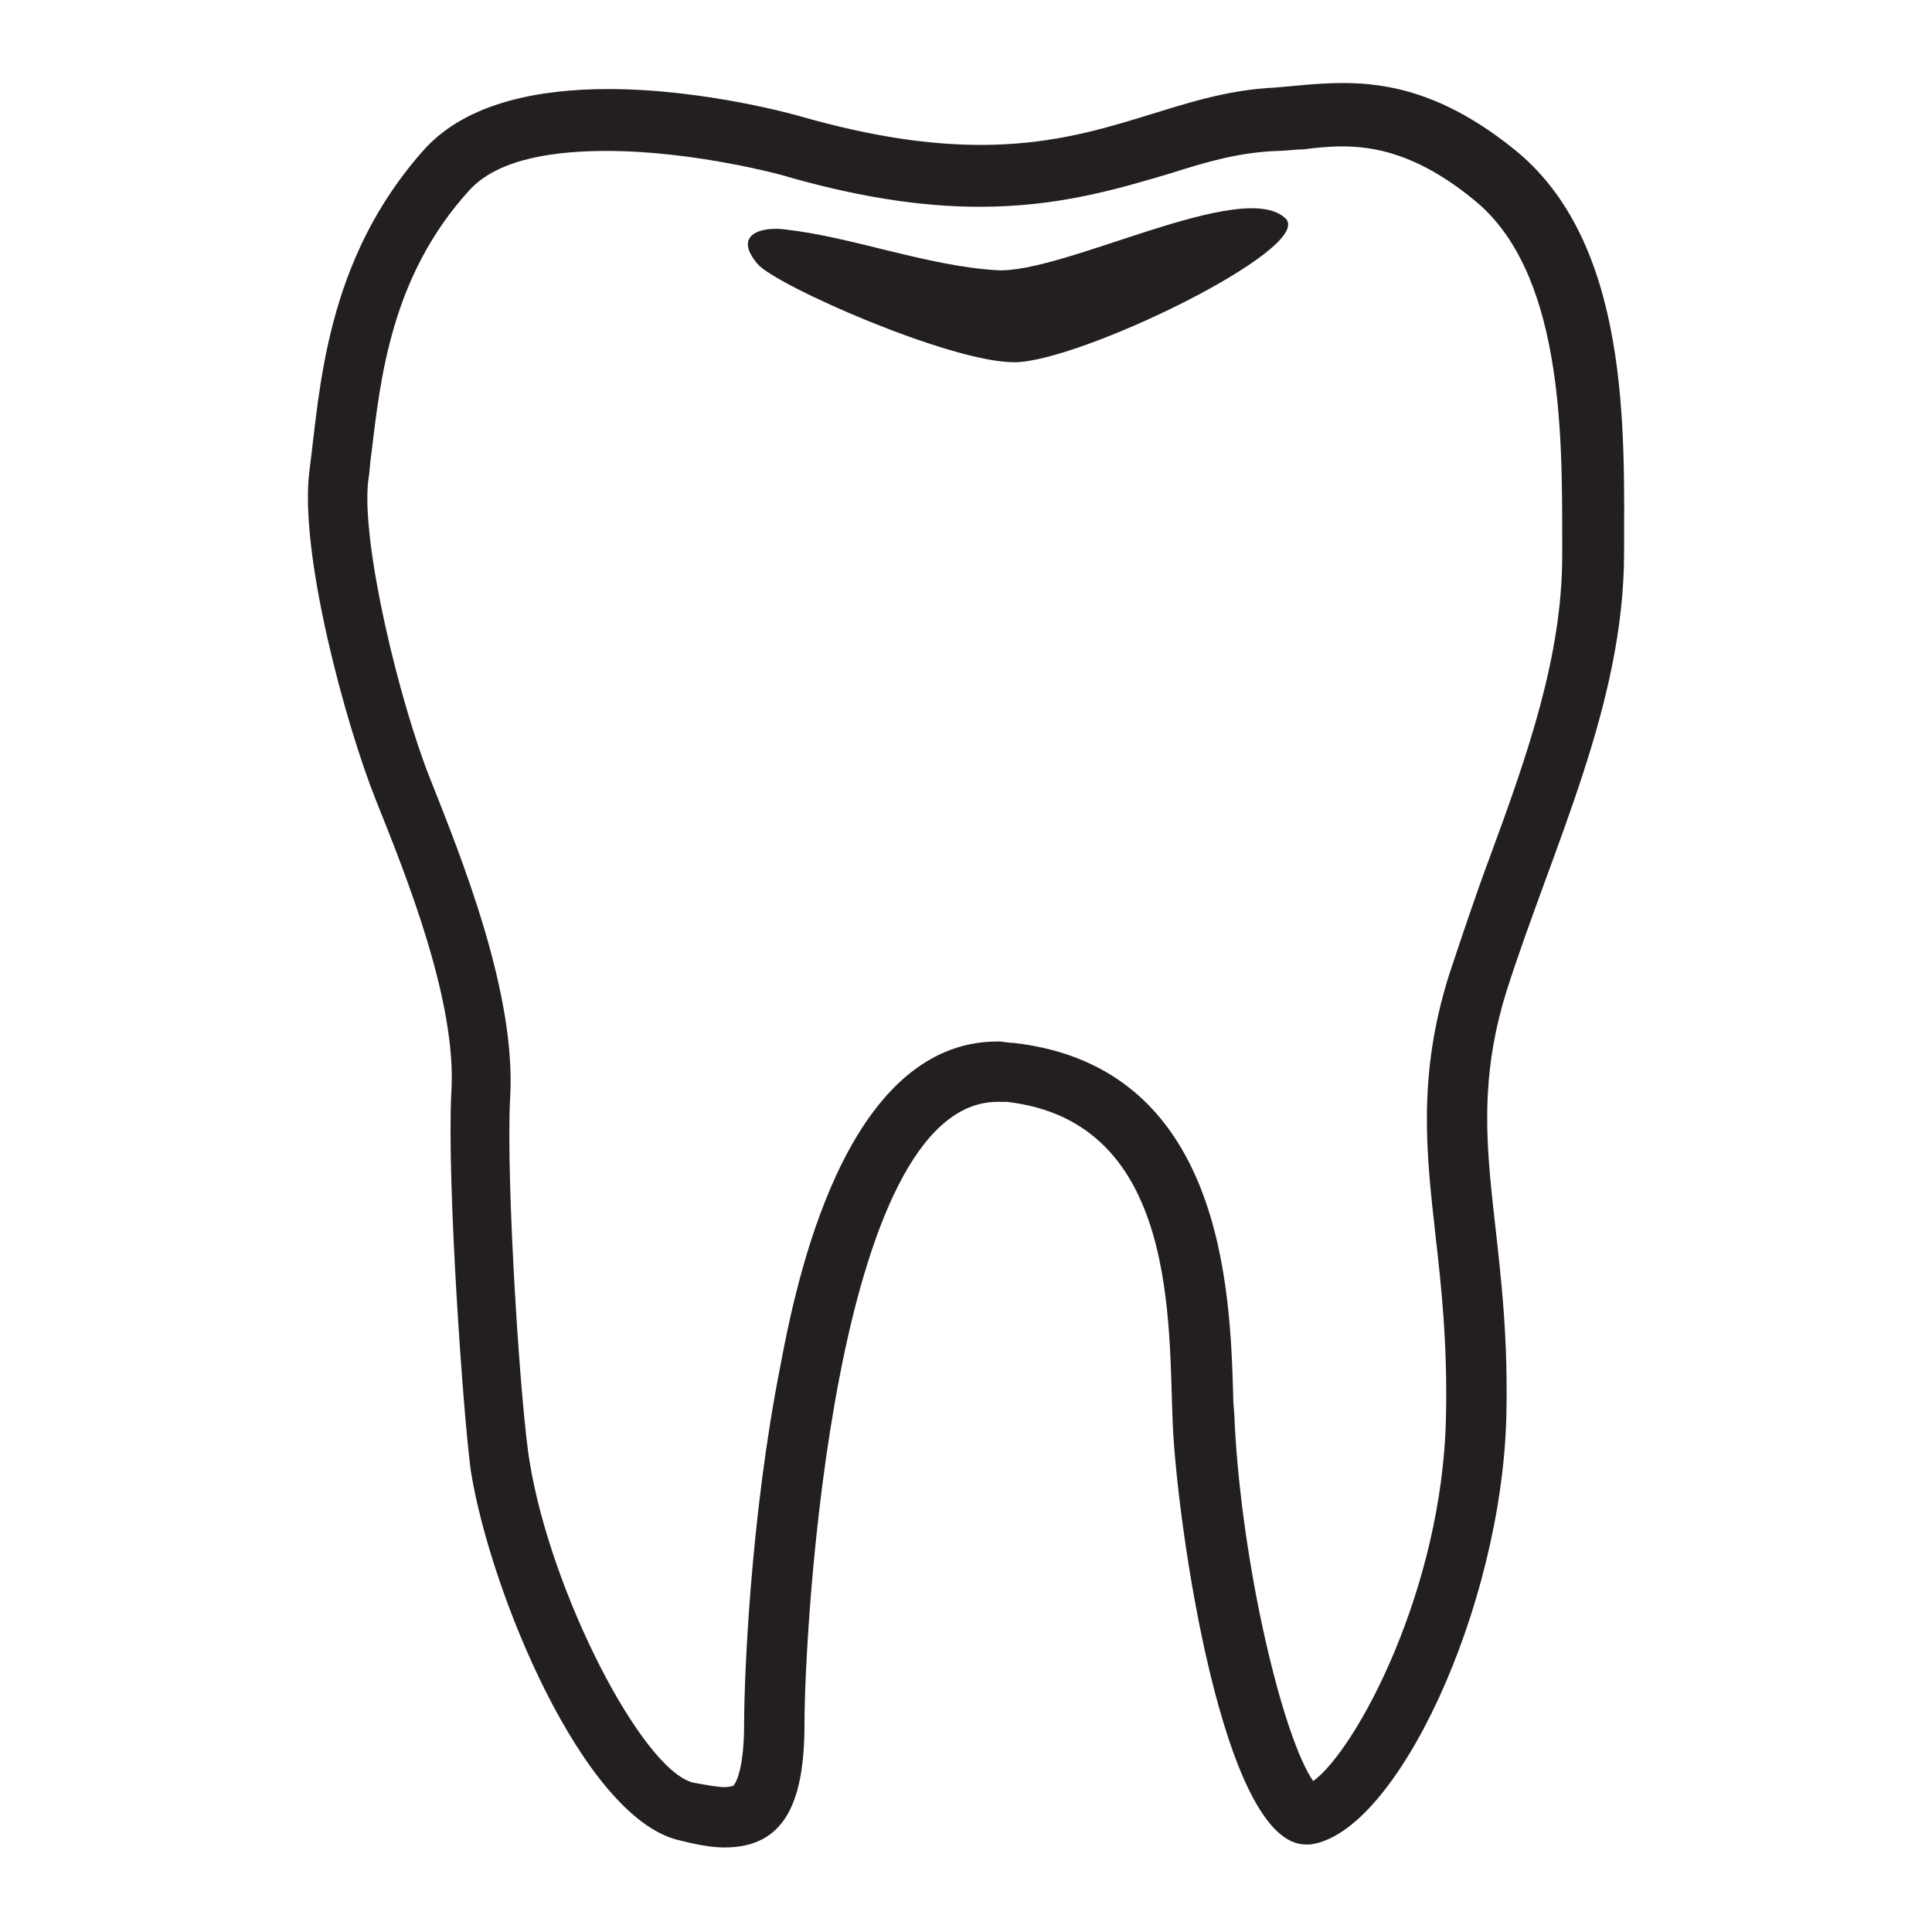
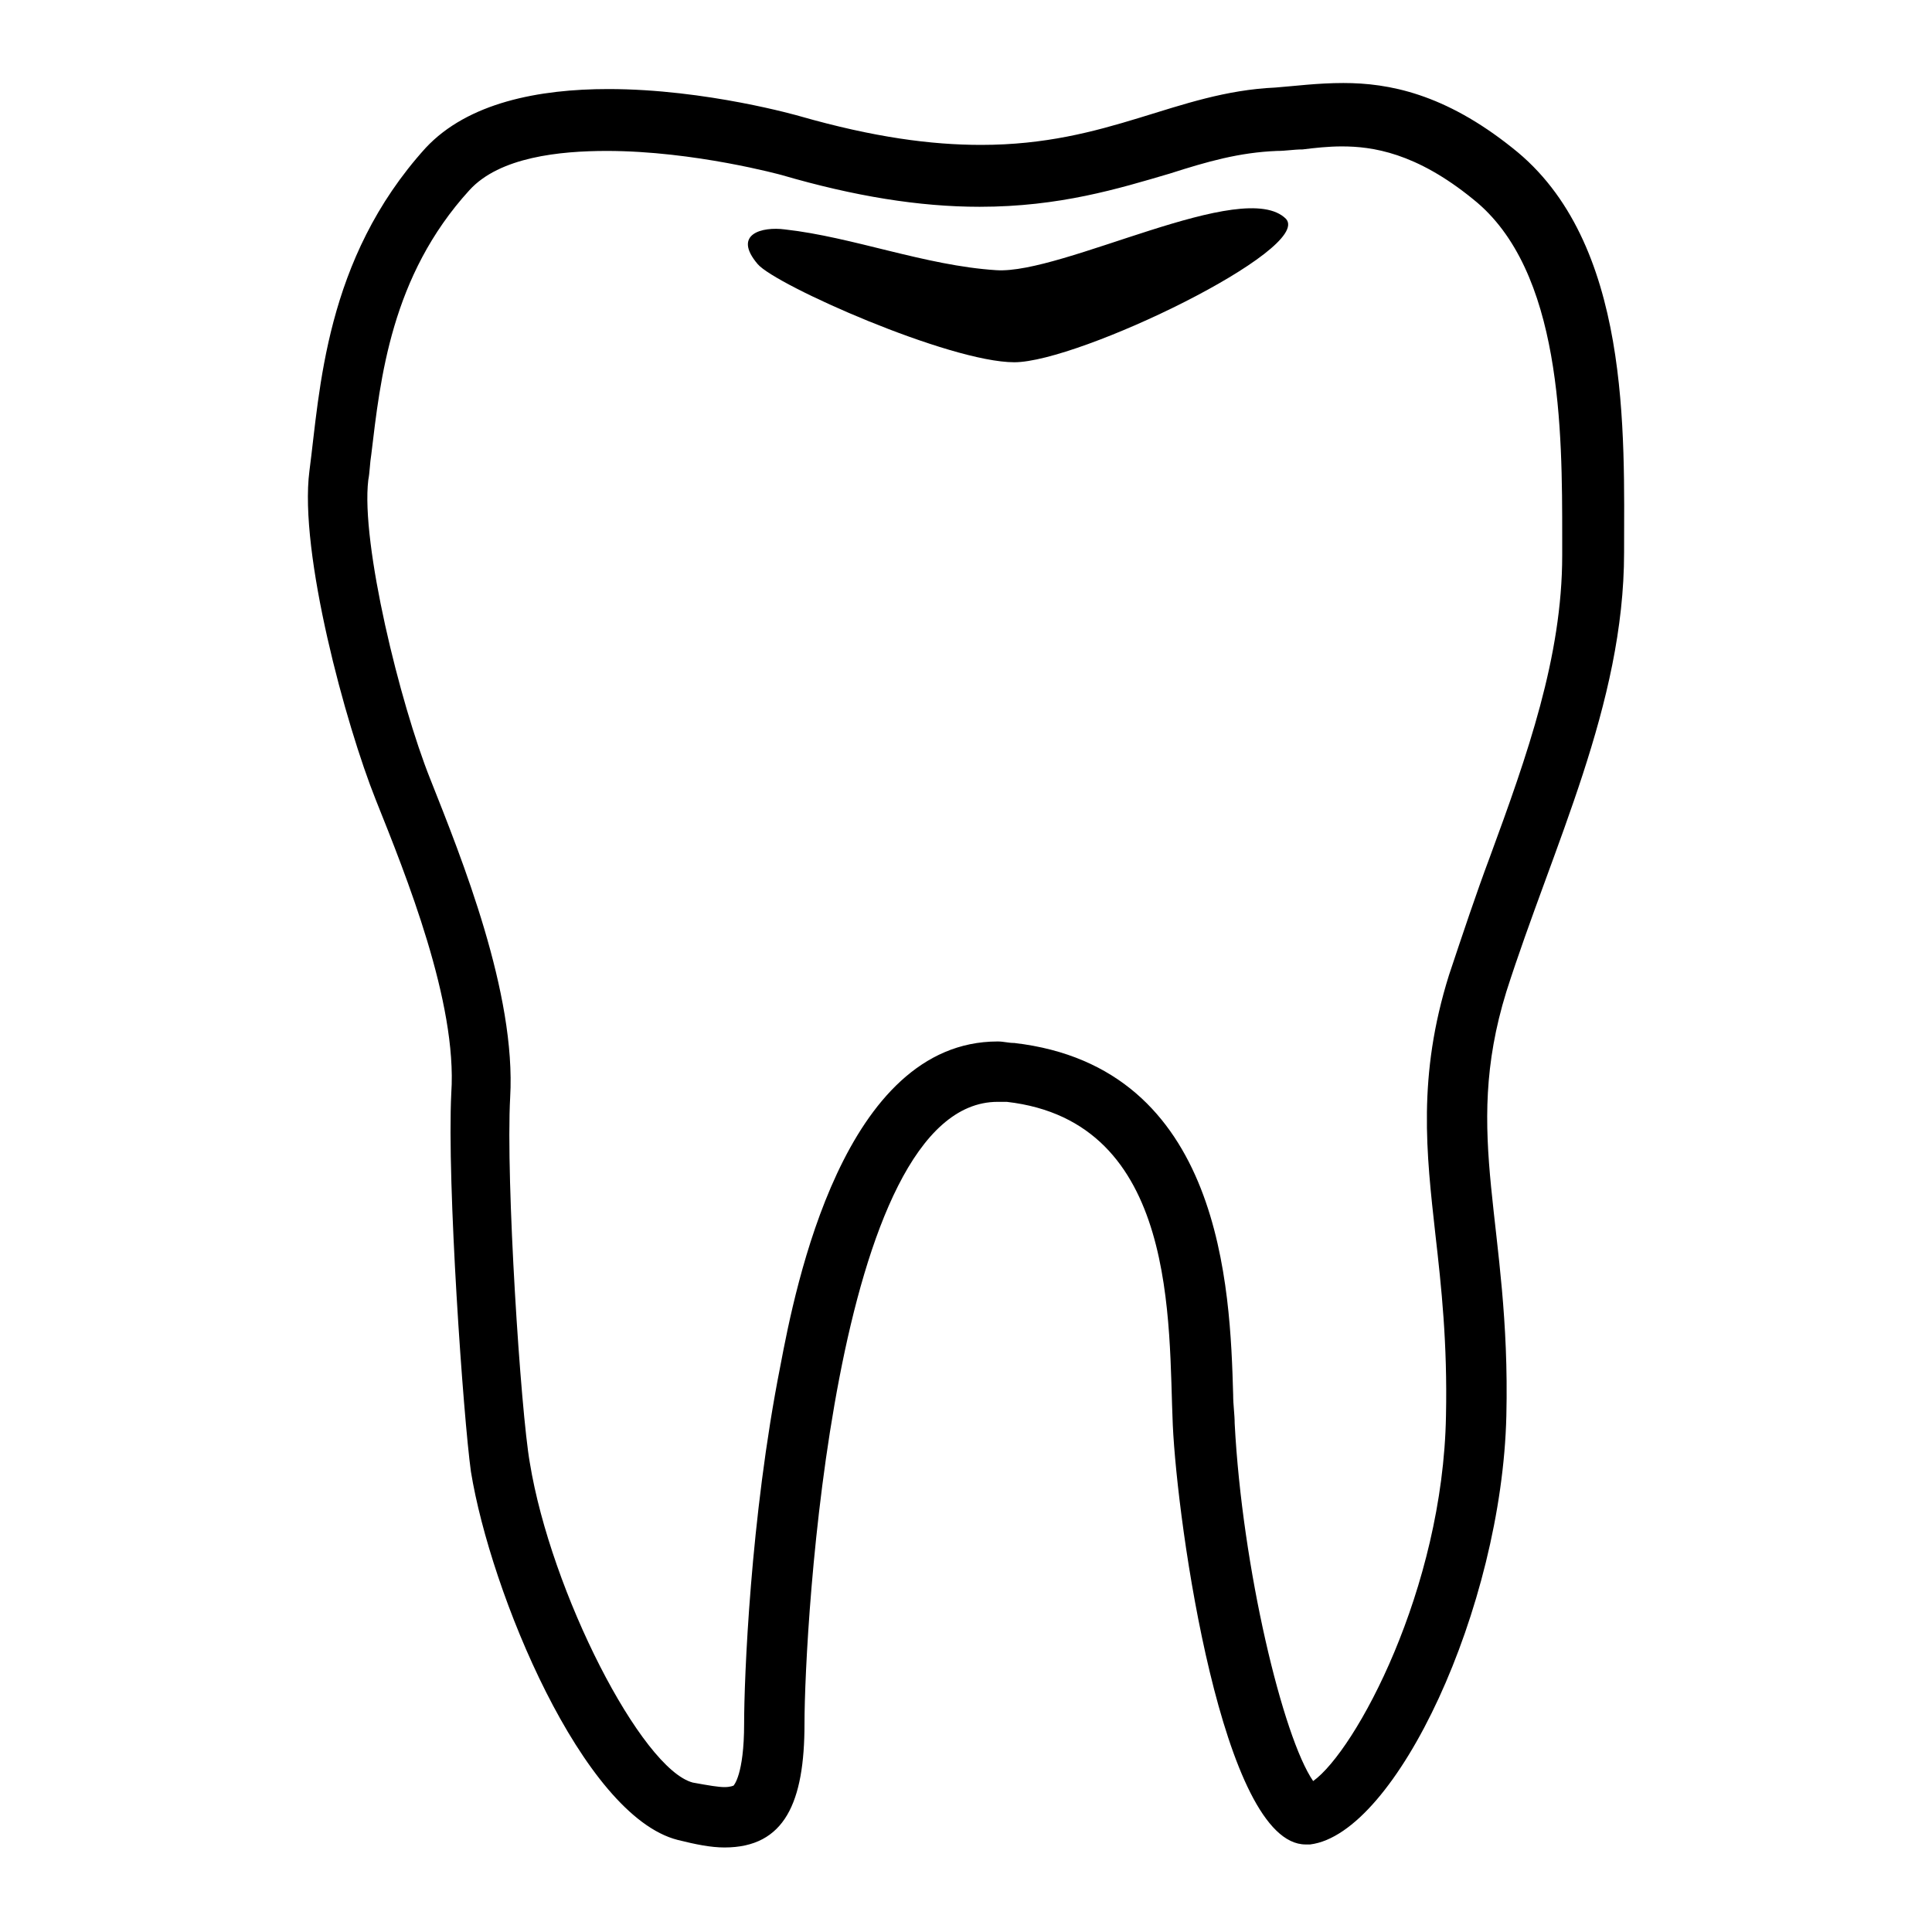
<svg xmlns="http://www.w3.org/2000/svg" viewBox="0 0 128 128">
-   <style type="text/css">
- .st0{fill:#231F20;}
-   </style>
  <g>
-     <path class="st0" d="M107.6,36.6c0-7.8,0.5-20.6-7.4-26.8C95.7,6.2,92,5.5,89,5.5c-1.7,0-3.2,0.2-4.5,0.3c-6.6,0.3-11,3.8-19.5,3.8 c-3.3,0-7.1-0.5-12-1.9c0,0-6.2-1.8-12.7-1.8c-4.6,0-9.3,0.9-12.1,3.9c-6.7,7.4-7,16.1-7.7,21.4C19.8,36.6,22.9,48,24.9,53 c2,5,5.4,13.4,5,19.4c-0.3,6,0.8,21.5,1.3,25.1c1.3,8,7.4,22.8,13.7,24.4c1.2,0.3,2.2,0.5,3.1,0.5c4,0,5.3-3,5.3-8.2 c0-6.2,1.9-41.2,12.8-41.2c0.2,0,0.4,0,0.6,0c11.4,1.3,10.7,14.7,11,21.4c0.3,6.6,3.3,27.8,8.8,27.8c0.1,0,0.2,0,0.3,0 c5.7-0.7,12.7-15.7,13-28.4c0.3-12.7-3-18.4,0-28.1C102.9,56,107.6,46.7,107.6,36.6z M96,64.6c-2.1,6.7-1.5,11.8-0.9,17.2 c0.4,3.5,0.8,7.2,0.7,12C95.6,105.3,89.8,116,87,118c-2-2.9-4.7-14.1-5.2-23.7c0-0.6-0.1-1.2-0.1-1.9c-0.2-7-0.7-21.7-14.5-23.3 c-0.4,0-0.7-0.1-1.1-0.1c-10.2,0-13.4,16.2-14.4,21.5c-2,10.1-2.4,20.8-2.4,23.7c0,3.4-0.7,4.1-0.7,4.1c0,0,0,0,0,0 c0,0-0.2,0.1-0.6,0.1c-0.4,0-1-0.1-2.1-0.3c-3.4-0.9-9.4-12.6-10.8-21.2c-0.6-3.4-1.6-18.7-1.3-24.2c0.4-6.9-3.2-15.8-5.3-21.1 c-2-5-4.6-15.6-4.1-19.8c0.1-0.5,0.1-1.1,0.2-1.7c0.6-5,1.3-11.8,6.5-17.5c2-2.2,6-2.6,9.1-2.6c5.8,0,11.6,1.6,11.6,1.6 c4.8,1.4,9.1,2.1,13.1,2.1c5.3,0,9.2-1.2,12.6-2.2c2.5-0.8,4.6-1.4,7.1-1.5c0.6,0,1.1-0.1,1.7-0.1c0.8-0.1,1.7-0.2,2.6-0.2 c2,0,4.9,0.4,8.7,3.5c5.9,4.7,5.9,15.4,5.9,22.4l0,1.2c0,6.7-2.3,13.2-4.8,20C97.8,59.2,96.9,61.9,96,64.6z" />
-     <path class="st0" d="M66,17.9c-4.7-0.3-9.5-2.2-14-2.7c-1.5-0.2-3.5,0.3-1.8,2.3c1.2,1.4,12.7,6.5,17,6.5c4.3,0,19.8-7.5,18-9.5 C82.4,11.7,70.4,18.2,66,17.9z" />
+     <path d="M107.6,36.6c0-7.8,0.5-20.6-7.4-26.8C95.7,6.2,92,5.5,89,5.5c-1.7,0-3.2,0.2-4.5,0.3c-6.6,0.3-11,3.8-19.5,3.8 c-3.3,0-7.1-0.5-12-1.9c0,0-6.2-1.8-12.7-1.8c-4.6,0-9.3,0.9-12.1,3.9c-6.7,7.4-7,16.1-7.7,21.4C19.8,36.6,22.9,48,24.9,53 c2,5,5.4,13.4,5,19.4c-0.3,6,0.8,21.5,1.3,25.1c1.3,8,7.4,22.8,13.7,24.4c1.2,0.3,2.2,0.5,3.1,0.5c4,0,5.3-3,5.3-8.2 c0-6.2,1.9-41.2,12.8-41.2c0.2,0,0.4,0,0.6,0c11.4,1.3,10.7,14.7,11,21.4c0.3,6.6,3.3,27.8,8.8,27.8c0.1,0,0.2,0,0.3,0 c5.7-0.7,12.7-15.7,13-28.4c0.3-12.7-3-18.4,0-28.1C102.9,56,107.6,46.7,107.6,36.6z M96,64.6c-2.1,6.7-1.5,11.8-0.9,17.2 c0.4,3.5,0.8,7.2,0.7,12C95.6,105.3,89.8,116,87,118c-2-2.9-4.7-14.1-5.2-23.7c0-0.6-0.1-1.2-0.1-1.9c-0.2-7-0.7-21.7-14.5-23.3 c-0.4,0-0.7-0.1-1.1-0.1c-10.2,0-13.4,16.2-14.4,21.5c-2,10.1-2.4,20.8-2.4,23.7c0,3.4-0.7,4.1-0.7,4.1c0,0,0,0,0,0 c0,0-0.2,0.1-0.6,0.1c-0.4,0-1-0.1-2.1-0.3c-3.4-0.9-9.4-12.6-10.8-21.2c-0.6-3.4-1.6-18.7-1.3-24.2c0.4-6.9-3.2-15.8-5.3-21.1 c-2-5-4.6-15.6-4.1-19.8c0.1-0.5,0.1-1.1,0.2-1.7c0.6-5,1.3-11.8,6.5-17.5c2-2.2,6-2.6,9.1-2.6c5.8,0,11.6,1.6,11.6,1.6 c4.8,1.4,9.1,2.1,13.1,2.1c5.3,0,9.2-1.2,12.6-2.2c2.5-0.8,4.6-1.4,7.1-1.5c0.6,0,1.1-0.1,1.7-0.1c0.8-0.1,1.7-0.2,2.6-0.2 c2,0,4.9,0.4,8.7,3.5c5.9,4.7,5.9,15.4,5.9,22.4l0,1.2c0,6.7-2.3,13.2-4.8,20C97.8,59.2,96.9,61.9,96,64.6z" />
+     <path d="M66,17.9c-4.7-0.3-9.5-2.2-14-2.7c-1.5-0.2-3.5,0.3-1.8,2.3c1.2,1.4,12.7,6.5,17,6.5c4.3,0,19.8-7.5,18-9.5 C82.4,11.7,70.4,18.2,66,17.9z" />
  </g>
</svg>
